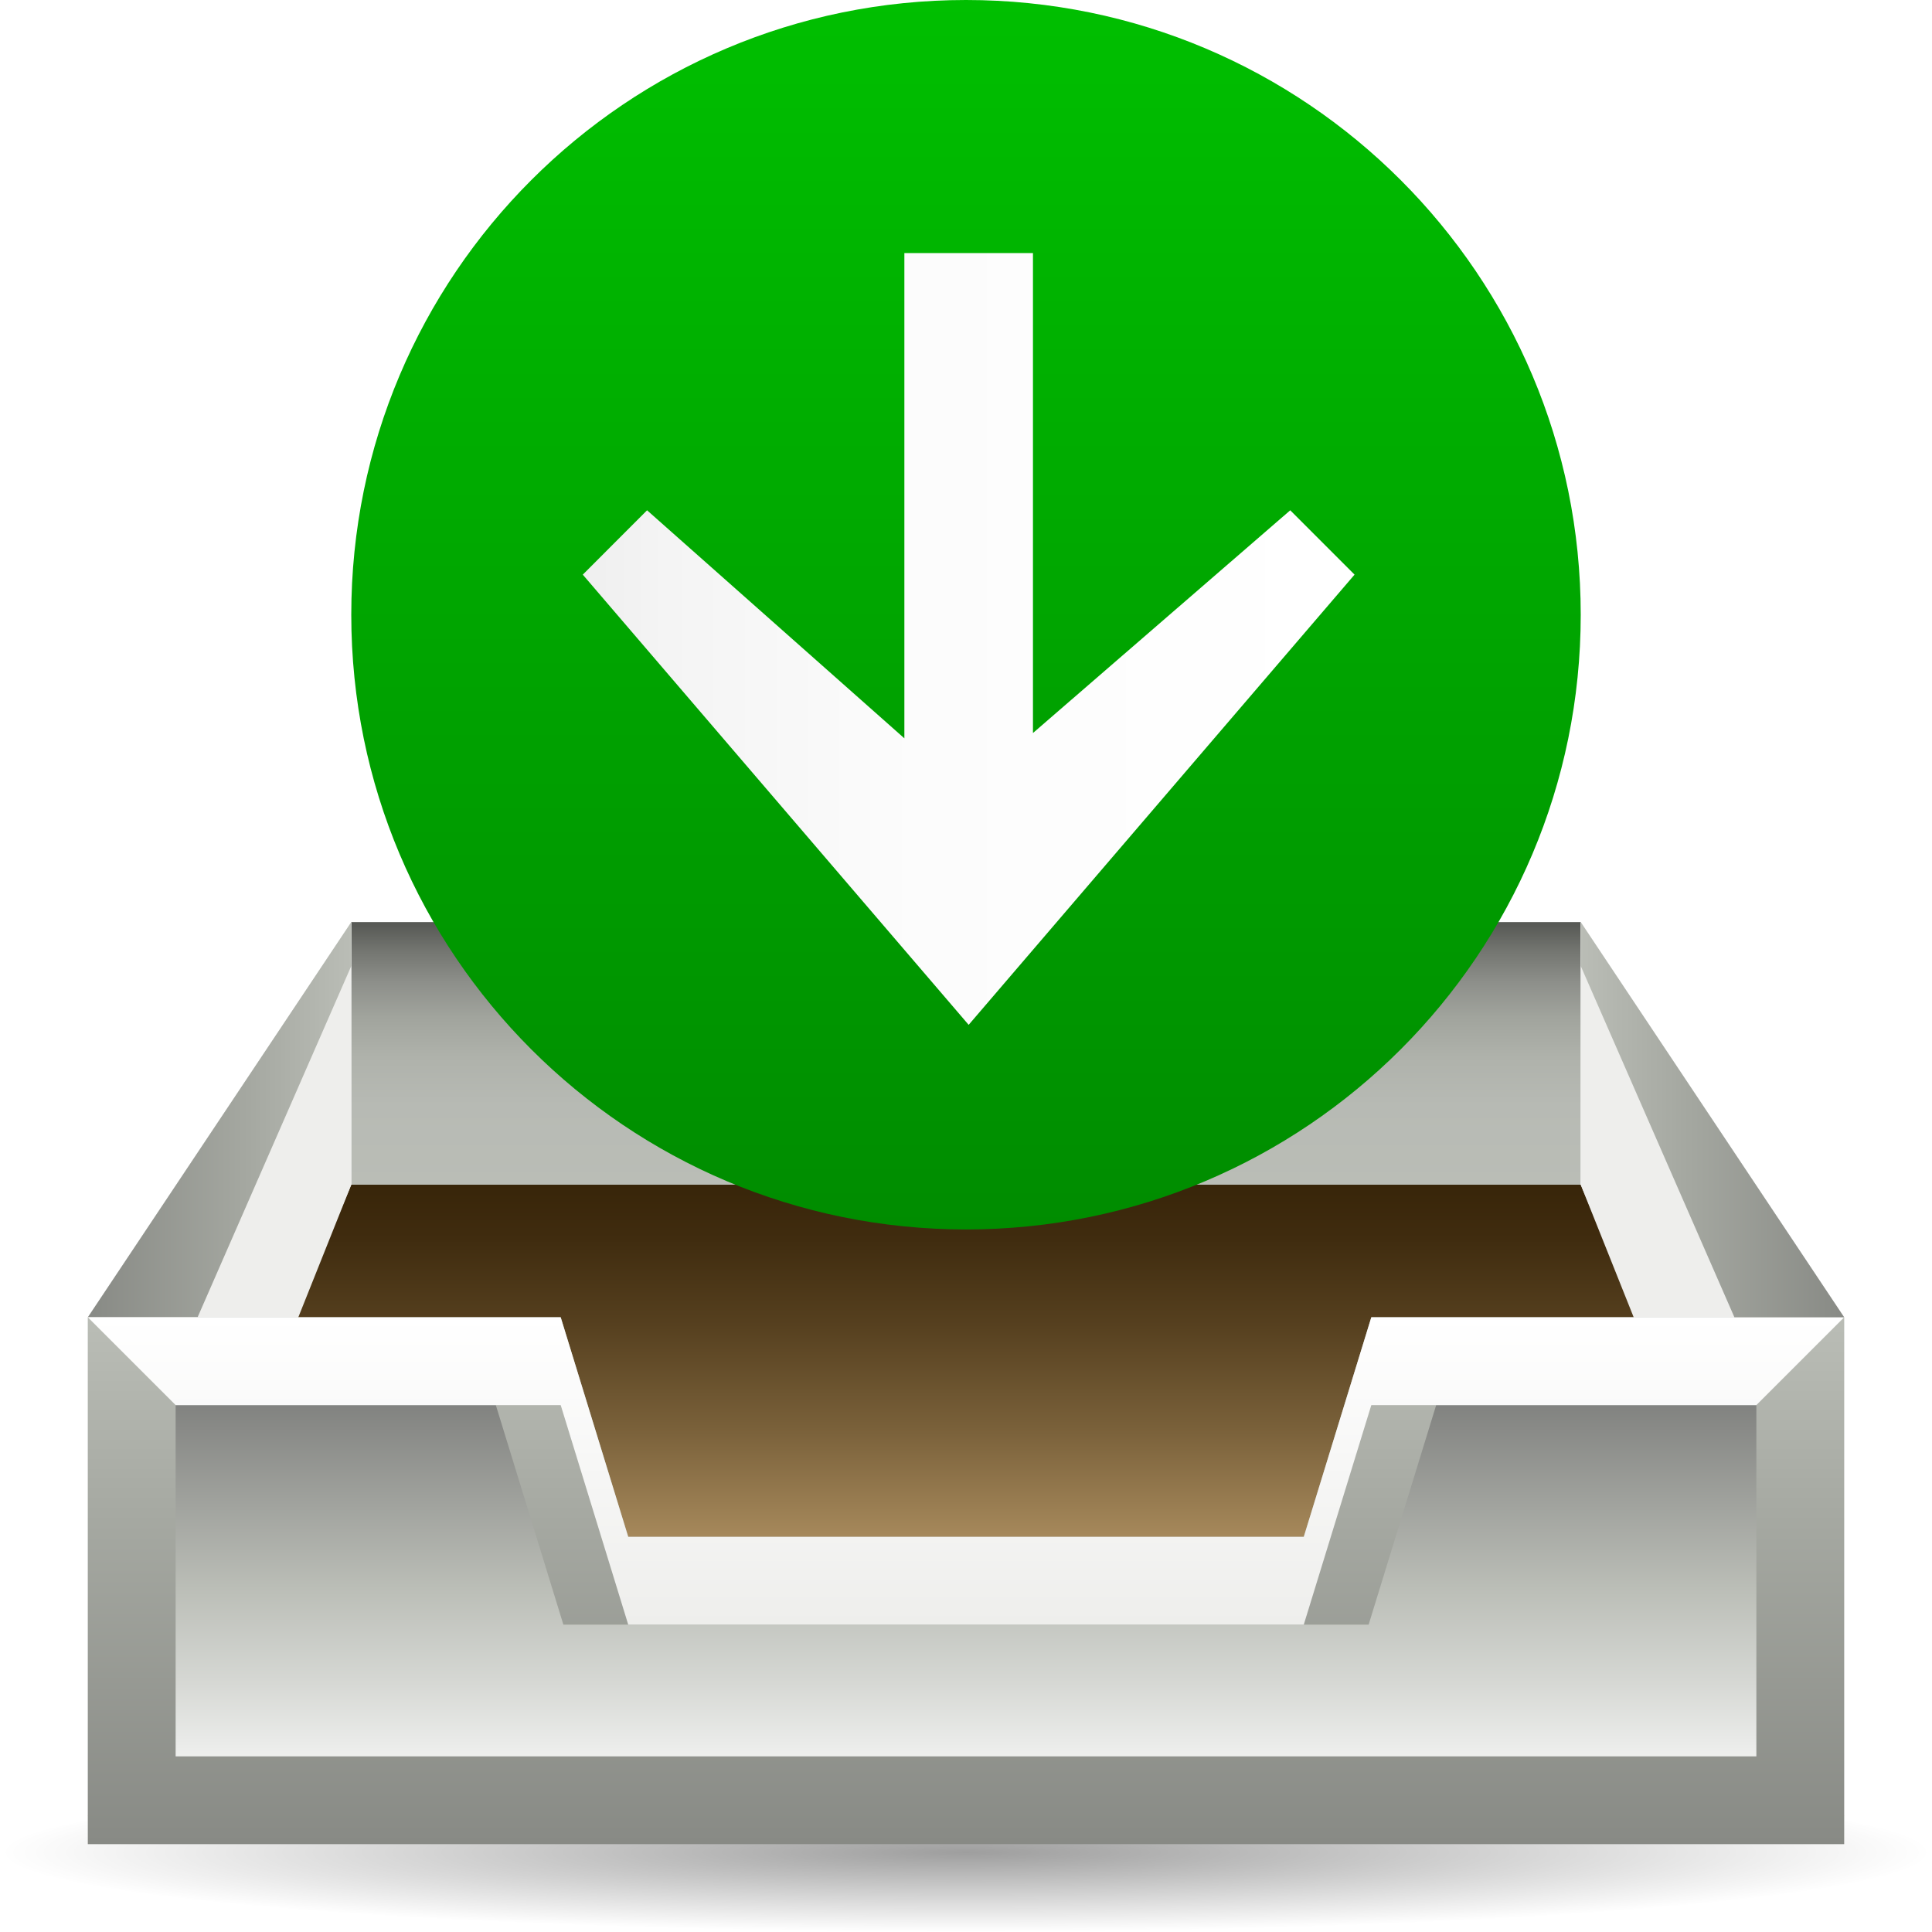
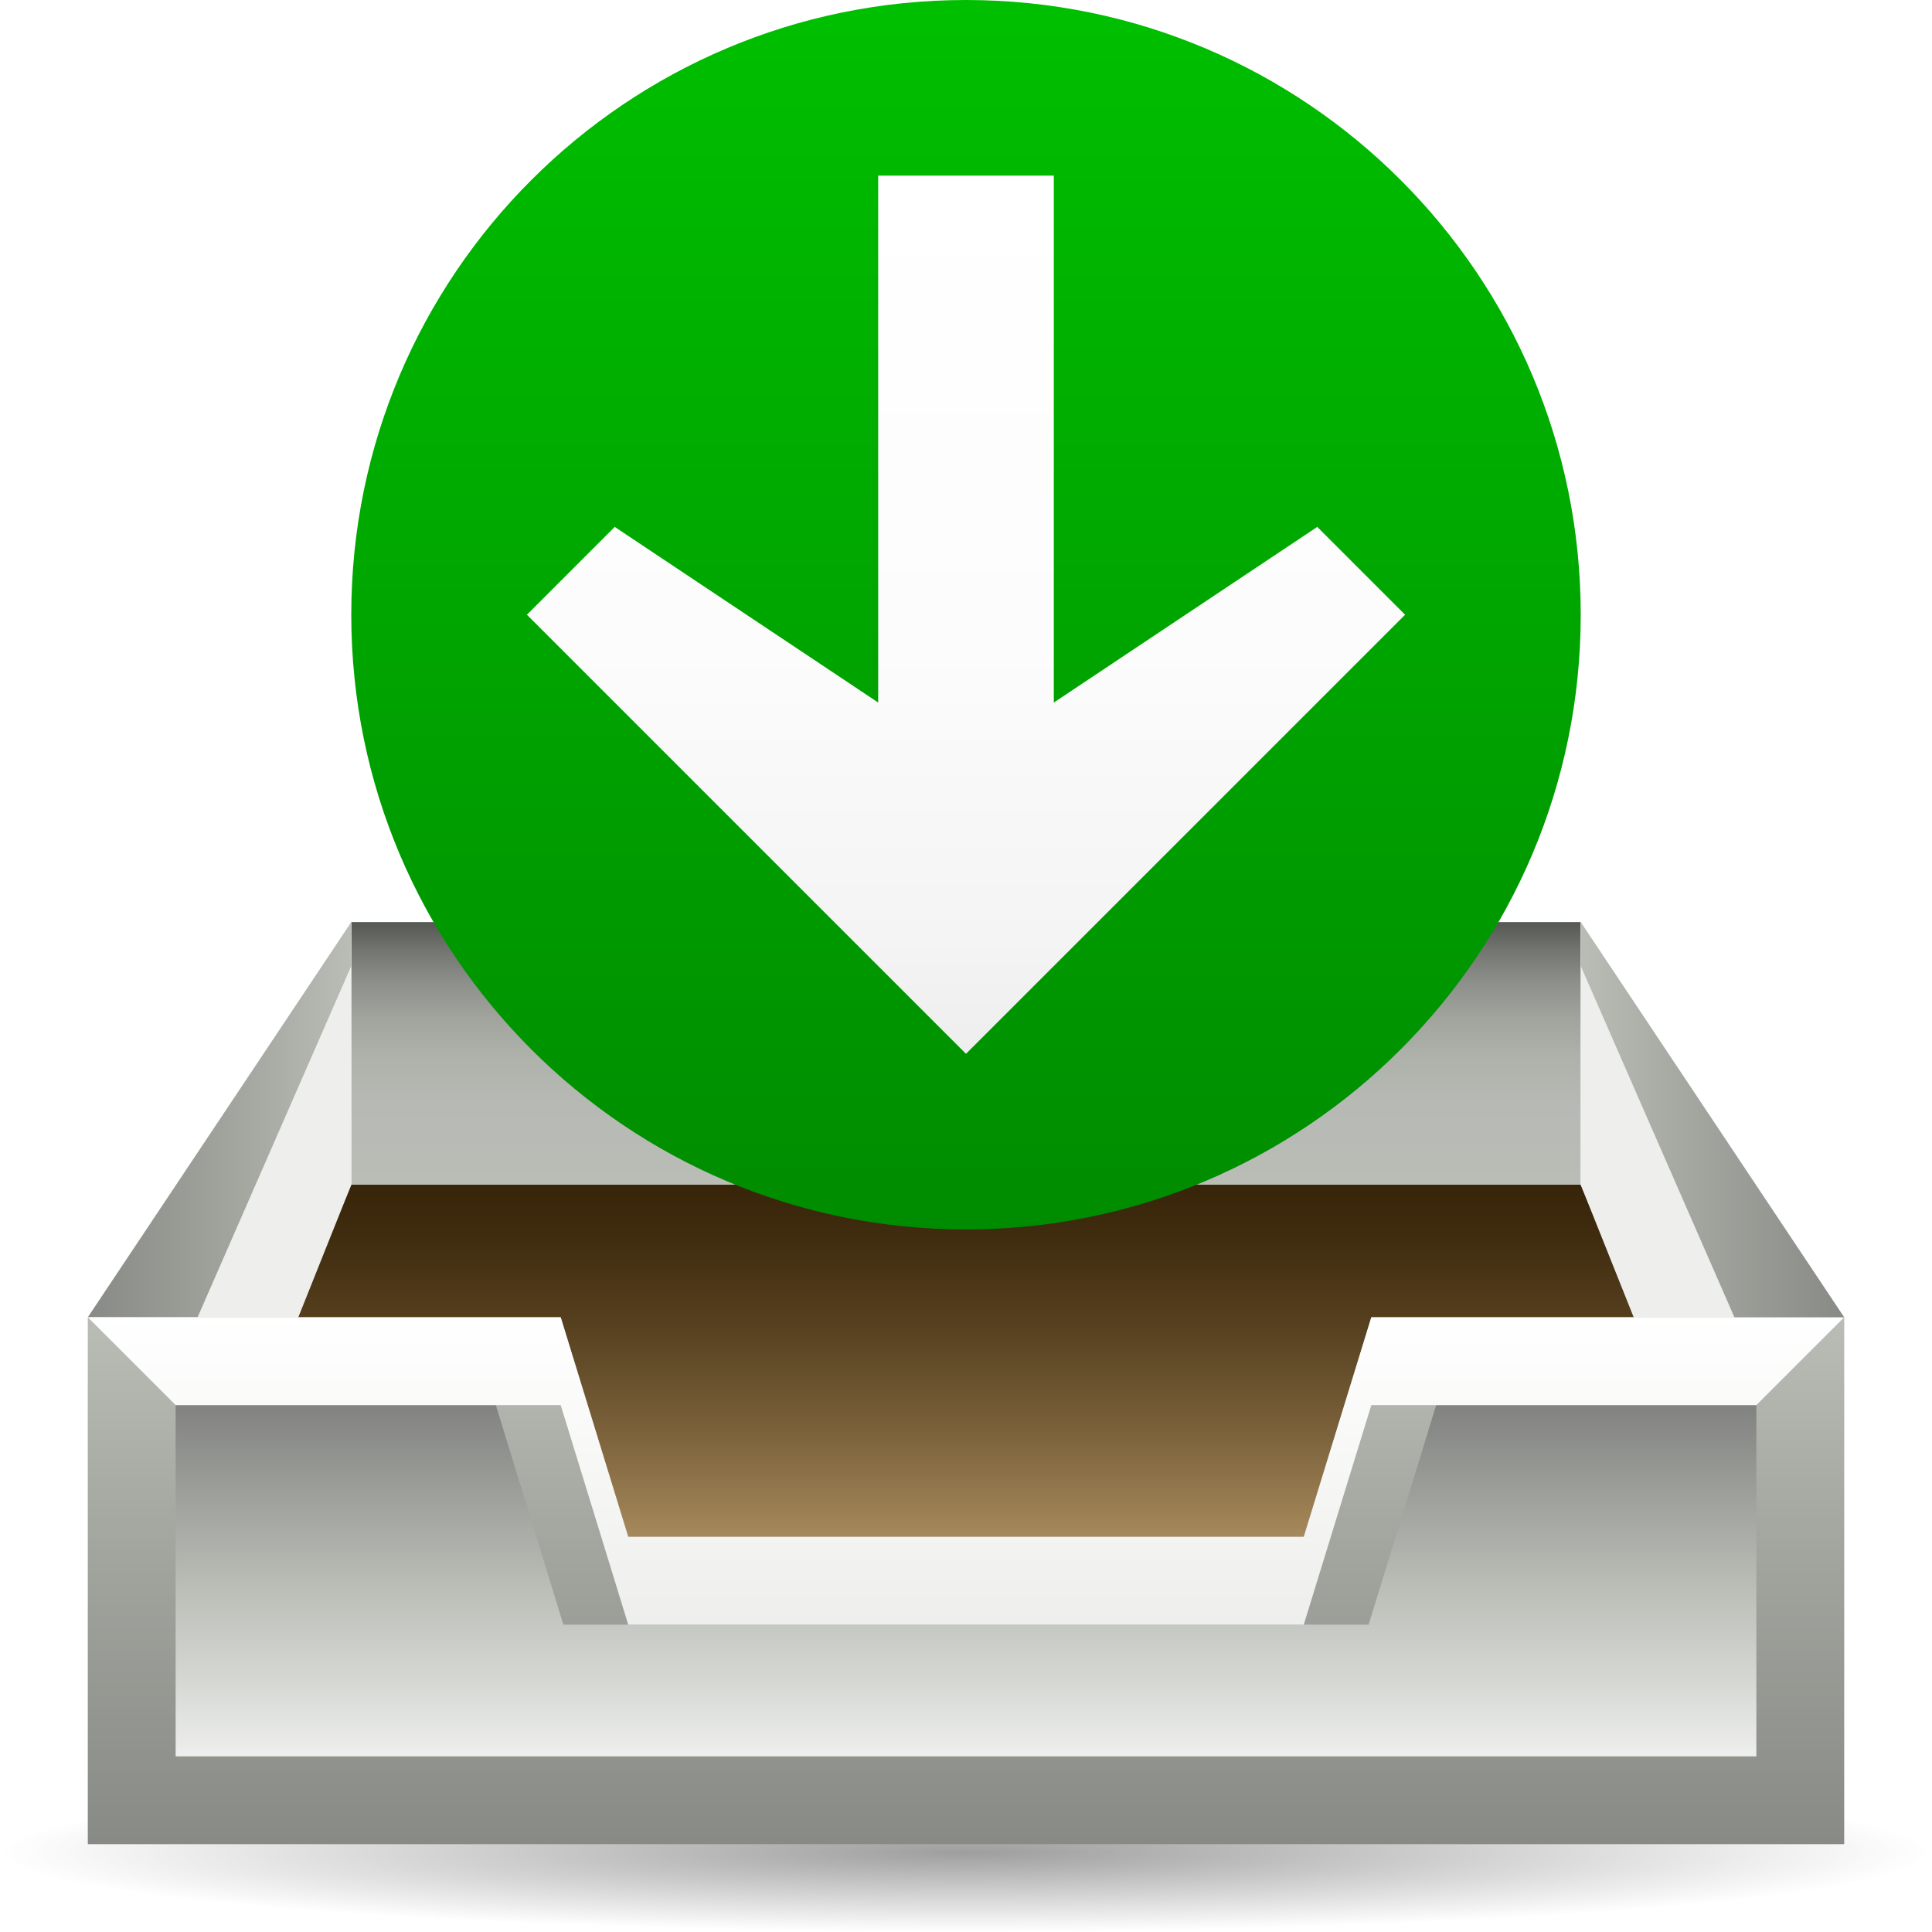
<svg xmlns="http://www.w3.org/2000/svg" xmlns:xlink="http://www.w3.org/1999/xlink" version="1.0" width="88" height="88" id="svg6658">
  <defs id="defs6660">
+     <linearGradient x1="1163.312" y1="-632.849" x2="1172.257" y2="-632.849" id="polygon3477_11_" gradientUnits="userSpaceOnUse" gradientTransform="matrix(0,3.9299,3.9299,0,3141.93,-4528.256)">
+       <stop style="stop-color:white;stop-opacity:1" offset="0" id="stop5861" />
+       <stop style="stop-color:#fcfcfc;stop-opacity:1" offset="0.541" id="stop5863" />
+       <stop style="stop-color:#f4f4f4;stop-opacity:1" offset="0.866" id="stop5865" />
+       <stop style="stop-color:#eee;stop-opacity:1" offset="1" id="stop5867" />
+     </linearGradient>
+     <linearGradient xlink:href="#polygon3477_11_" id="linearGradient2043" gradientUnits="userSpaceOnUse" gradientTransform="matrix(4.024704,0,0,4.024589,-4655.067,2574.958)" x1="1167.556" y1="-637.819" x2="1167.556" y2="-627.88" />
    <linearGradient x1="1285.452" y1="-591.117" x2="1294.397" y2="-591.117" id="polygon3477_9_" gradientUnits="userSpaceOnUse" gradientTransform="matrix(-3.9299,0,0,3.9299,5108.502,2352.137)">
      <stop style="stop-color:white;stop-opacity:1" offset="0" id="stop103" />
      <stop style="stop-color:#fcfcfc;stop-opacity:1" offset="0.541" id="stop105" />
      <stop style="stop-color:#f4f4f4;stop-opacity:1" offset="0.866" id="stop107" />
      <stop style="stop-color:#eee;stop-opacity:1" offset="1" id="stop109" />
    </linearGradient>
    <linearGradient x1="1285.452" y1="-591.117" x2="1294.397" y2="-591.117" id="linearGradient5423" xlink:href="#polygon3477_9_" gradientUnits="userSpaceOnUse" gradientTransform="matrix(-3.9299,0,0,3.9299,5108.502,2352.137)" />
    <linearGradient x1="40" y1="0" x2="40" y2="56.001" id="circle3581_9_" gradientUnits="userSpaceOnUse">
      <stop style="stop-color:#00bf00;stop-opacity:1" offset="0" id="stop97" />
      <stop style="stop-color:#008c00;stop-opacity:1" offset="1" id="stop99" />
    </linearGradient>
    <linearGradient x1="40" y1="0" x2="40" y2="56.001" id="linearGradient5421" xlink:href="#circle3581_9_" gradientUnits="userSpaceOnUse" />
    <linearGradient id="linearGradient3291">
      <stop style="stop-color:black;stop-opacity:1" offset="0" id="stop3293" />
      <stop style="stop-color:black;stop-opacity:0" offset="1" id="stop3295" />
    </linearGradient>
    <radialGradient cx="63.912" cy="115.709" r="63.912" fx="63.912" fy="115.709" id="radialGradient4418" xlink:href="#linearGradient3291" gradientUnits="userSpaceOnUse" gradientTransform="matrix(1,0,0,0.197802,0,92.82166)" />
    <linearGradient x1="40" y1="82.707" x2="40" y2="53.961" id="XMLID_2_" gradientUnits="userSpaceOnUse">
      <stop style="stop-color:#debc85;stop-opacity:1" offset="0.25" id="stop5480" />
      <stop style="stop-color:#ab8d5f;stop-opacity:1" offset="0.423" id="stop5482" />
      <stop style="stop-color:#7a613a;stop-opacity:1" offset="0.612" id="stop5484" />
      <stop style="stop-color:#56401f;stop-opacity:1" offset="0.778" id="stop5486" />
      <stop style="stop-color:#402c0f;stop-opacity:1" offset="0.913" id="stop5488" />
      <stop style="stop-color:#382509;stop-opacity:1" offset="1" id="stop5490" />
    </linearGradient>
    <linearGradient x1="40" y1="53.961" x2="40" y2="42.001" id="XMLID_3_" gradientUnits="userSpaceOnUse" gradientTransform="translate(437.1429,-463.5714)">
      <stop style="stop-color:#babdb6;stop-opacity:1" offset="0" id="stop5495" />
      <stop style="stop-color:#b7bab4;stop-opacity:1" offset="0.302" id="stop5497" />
      <stop style="stop-color:#afb2ab;stop-opacity:1" offset="0.485" id="stop5499" />
      <stop style="stop-color:#a1a49d;stop-opacity:1" offset="0.637" id="stop5501" />
      <stop style="stop-color:#8d8f8a;stop-opacity:1" offset="0.771" id="stop5503" />
      <stop style="stop-color:#737570;stop-opacity:1" offset="0.892" id="stop5505" />
      <stop style="stop-color:#555753;stop-opacity:1" offset="1" id="stop5507" />
    </linearGradient>
    <linearGradient x1="0" y1="51" x2="12" y2="51" id="XMLID_4_" gradientUnits="userSpaceOnUse">
      <stop style="stop-color:#888a85;stop-opacity:1" offset="0" id="stop5514" />
      <stop style="stop-color:#a5a8a1;stop-opacity:1" offset="0.61" id="stop5516" />
      <stop style="stop-color:#babdb6;stop-opacity:1" offset="1" id="stop5518" />
    </linearGradient>
    <linearGradient x1="40" y1="84" x2="40" y2="60" id="XMLID_5_" gradientUnits="userSpaceOnUse">
      <stop style="stop-color:#888a85;stop-opacity:1" offset="0" id="stop5527" />
      <stop style="stop-color:#a5a8a1;stop-opacity:1" offset="0.61" id="stop5529" />
      <stop style="stop-color:#babdb6;stop-opacity:1" offset="1" id="stop5531" />
    </linearGradient>
    <linearGradient x1="40" y1="60" x2="40" y2="84" id="XMLID_6_" gradientUnits="userSpaceOnUse" gradientTransform="translate(437.1429,-463.5714)">
      <stop style="stop-color:#666;stop-opacity:1" offset="0" id="stop5536" />
      <stop style="stop-color:#babdb6;stop-opacity:1" offset="0.509" id="stop5538" />
      <stop style="stop-color:#d6d8d4;stop-opacity:1" offset="0.694" id="stop5540" />
      <stop style="stop-color:white;stop-opacity:1" offset="0.929" id="stop5542" />
    </linearGradient>
    <linearGradient x1="40" y1="74" x2="40" y2="60" id="XMLID_7_" gradientUnits="userSpaceOnUse">
      <stop style="stop-color:#eeeeec;stop-opacity:1" offset="0" id="stop5549" />
      <stop style="stop-color:white;stop-opacity:1" offset="1" id="stop5551" />
    </linearGradient>
    <linearGradient x1="1132" y1="51" x2="1144" y2="51" id="XMLID_8_" gradientUnits="userSpaceOnUse" gradientTransform="matrix(-1,0,0,1,1212,0)">
      <stop style="stop-color:#888a85;stop-opacity:1" offset="0" id="stop5574" />
      <stop style="stop-color:#a5a8a1;stop-opacity:1" offset="0.61" id="stop5576" />
      <stop style="stop-color:#babdb6;stop-opacity:1" offset="1" id="stop5578" />
    </linearGradient>
    <linearGradient x1="40" y1="82.707" x2="40" y2="53.961" id="linearGradient6746" xlink:href="#XMLID_2_" gradientUnits="userSpaceOnUse" />
    <linearGradient x1="40" y1="53.961" x2="40" y2="42.001" id="linearGradient6748" xlink:href="#XMLID_3_" gradientUnits="userSpaceOnUse" gradientTransform="translate(437.1429,-463.5714)" />
    <linearGradient x1="0" y1="51" x2="12" y2="51" id="linearGradient6750" xlink:href="#XMLID_4_" gradientUnits="userSpaceOnUse" />
    <linearGradient x1="40" y1="84" x2="40" y2="60" id="linearGradient6752" xlink:href="#XMLID_5_" gradientUnits="userSpaceOnUse" />
    <linearGradient x1="40" y1="60" x2="40" y2="84" id="linearGradient6754" xlink:href="#XMLID_6_" gradientUnits="userSpaceOnUse" gradientTransform="translate(437.1429,-463.5714)" />
    <linearGradient x1="40" y1="74" x2="40" y2="60" id="linearGradient6756" xlink:href="#XMLID_7_" gradientUnits="userSpaceOnUse" />
    <linearGradient x1="1132" y1="51" x2="1144" y2="51" id="linearGradient6758" xlink:href="#XMLID_8_" gradientUnits="userSpaceOnUse" gradientTransform="matrix(-1,0,0,1,1212,0)" />
    <radialGradient xlink:href="#linearGradient3291" id="radialGradient1988" gradientUnits="userSpaceOnUse" gradientTransform="matrix(0.688444,0,0,5.67397e-2,2.34921e-5,77.80833)" cx="63.912" cy="115.709" fx="63.912" fy="115.709" r="63.912" />
+     <linearGradient x1="40" y1="0" x2="40" y2="56.001" id="linearGradient5391" gradientUnits="userSpaceOnUse">
+       <stop style="stop-color:#00bf00;stop-opacity:1" offset="0" id="stop5393" />
+       <stop style="stop-color:#008c00;stop-opacity:1" offset="1" id="stop5395" />
+     </linearGradient>
+     <linearGradient x1="1285.452" y1="-591.117" x2="1294.397" y2="-591.117" id="linearGradient5398" gradientUnits="userSpaceOnUse" gradientTransform="matrix(-3.9299,0,0,3.9299,5108.502,2352.137)">
+       <stop style="stop-color:white;stop-opacity:1" offset="0" id="stop5400" />
+       <stop style="stop-color:#fcfcfc;stop-opacity:1" offset="0.541" id="stop5402" />
+       <stop style="stop-color:#f4f4f4;stop-opacity:1" offset="0.866" id="stop5404" />
+       <stop style="stop-color:#eee;stop-opacity:1" offset="1" id="stop5406" />
+     </linearGradient>
  </defs>
  <path id="path4416" style="opacity:0.381;fill:url(#radialGradient1988);fill-opacity:1;fill-rule:nonzero;stroke:none;stroke-width:0;stroke-linecap:round;stroke-linejoin:round;stroke-miterlimit:4;stroke-dasharray:none;stroke-dashoffset:4;stroke-opacity:1" d="M 88,84.374 C 88,86.376 68.301,88 44,88 C 19.699,88 2.3484099e-05,86.376 2.34921e-05,84.374 C 2.3484098e-05,82.371 19.699,80.747 44,80.747 C 68.301,80.747 88,82.371 88,84.374 L 88,84.374 z " />
  <g id="g6726" transform="translate(-433.1429,463.5714)">
    <polygon id="polygon5492" style="fill:url(#linearGradient6746)" transform="translate(437.1429,-463.5714)" points="12,53.961 0,82.707 80,82.707 68,53.961 12,53.961 " />
    <rect id="rect5509" style="fill:url(#linearGradient6748)" y="-421.571" x="449.143" height="11.961" width="56" />
    <polygon id="polygon5511" style="fill:#eeeeec" transform="translate(437.1429,-463.5714)" points="0,60 12,42 12,53.961 0,84 0,60 " />
    <polygon id="polygon5520" style="fill:url(#linearGradient6750)" transform="translate(437.1429,-463.5714)" points="5,60 12,44 12,42 0,60 5,60 " />
    <polygon id="polygon5522" style="fill:#eeeeec" transform="translate(437.1429,-463.5714)" points="68,42 80,60 80,84 68,53.961 68,42 " />
    <g id="g5524" transform="translate(437.1429,-463.5714)">
      <linearGradient gradientUnits="userSpaceOnUse" id="linearGradient6707" y2="60" x2="40" y1="84" x1="40">
        <stop id="stop6709" offset="0" style="stop-color:#888a85;stop-opacity:1" />
        <stop id="stop6711" offset="0.61" style="stop-color:#a5a8a1;stop-opacity:1" />
        <stop id="stop6713" offset="1" style="stop-color:#babdb6;stop-opacity:1" />
      </linearGradient>
      <polygon id="polygon5533" style="fill:url(#linearGradient6752)" points="58.462,60 55.385,70 24.615,70 21.539,60 0,60 0,84 80,84 80,60 58.462,60 " />
    </g>
    <path id="path5544" style="fill:url(#linearGradient6754)" d="M 498.559,-399.571 C 497.664,-396.663 495.482,-389.571 495.482,-389.571 L 458.804,-389.571 C 458.804,-389.571 456.622,-396.663 455.727,-399.571 C 452.275,-399.571 445.554,-399.571 441.143,-399.571 C 441.143,-395.127 441.143,-388.015 441.143,-383.571 C 447.983,-383.571 506.303,-383.571 513.143,-383.571 C 513.143,-388.015 513.143,-395.127 513.143,-399.571 C 508.732,-399.571 502.011,-399.571 498.559,-399.571 z " />
    <g id="g5546" transform="translate(437.1429,-463.5714)">
      <linearGradient gradientUnits="userSpaceOnUse" id="linearGradient6718" y2="60" x2="40" y1="74" x1="40">
        <stop id="stop6720" offset="0" style="stop-color:#eeeeec;stop-opacity:1" />
        <stop id="stop6722" offset="1" style="stop-color:white;stop-opacity:1" />
      </linearGradient>
      <polygon id="polygon5553" style="fill:url(#linearGradient6756)" points="58.462,60 55.385,70 24.615,70 21.539,60 0,60 4,64 21.539,64 24.615,74 55.385,74 58.462,64 76,64 80,60 58.462,60 " />
    </g>
    <polygon id="polygon5580" style="fill:url(#linearGradient6758)" transform="translate(437.1429,-463.5714)" points="75,60 68,44 68,42 80,60 75,60 " />
  </g>
-   <g id="g94" transform="translate(4,0)">
-     <linearGradient gradientUnits="userSpaceOnUse" id="linearGradient5391" y2="56.001" x2="40" y1="0" x1="40">
-       <stop id="stop5393" offset="0" style="stop-color:#00bf00;stop-opacity:1" />
-       <stop id="stop5395" offset="1" style="stop-color:#008c00;stop-opacity:1" />
-     </linearGradient>
-     <circle id="circle3581" style="fill:url(#linearGradient5421)" r="28" cy="28" cx="40" />
-     <linearGradient gradientTransform="matrix(-3.9299,0,0,3.9299,5108.502,2352.137)" gradientUnits="userSpaceOnUse" id="linearGradient5398" y2="-591.117" x2="1294.397" y1="-591.117" x1="1285.452">
-       <stop id="stop5400" offset="0" style="stop-color:white;stop-opacity:1" />
-       <stop id="stop5402" offset="0.541" style="stop-color:#fcfcfc;stop-opacity:1" />
-       <stop id="stop5404" offset="0.866" style="stop-color:#f4f4f4;stop-opacity:1" />
-       <stop id="stop5406" offset="1" style="stop-color:#eee;stop-opacity:1" />
-     </linearGradient>
-     <polygon id="polygon3477" style="fill:url(#linearGradient5423)" points="25.473,23.243 22.545,26.174 40.121,46.68 57.698,26.174 54.769,23.243 43.05,33.388 43.05,11.527 37.193,11.527 37.193,33.63 25.473,23.243 " />
-   </g>
+   <circle cx="40" cy="28" r="28" style="fill:url(#linearGradient5421)" id="circle3581" transform="translate(4,0)" />
+   <path id="polygon3477_4_" d="M 60,24 L 64,28 L 44,48 L 24,28 L 28,24 L 40,32 L 40,8 L 48,8 L 48,32 L 60,24 z " style="fill:url(#linearGradient2043)" />
</svg>
